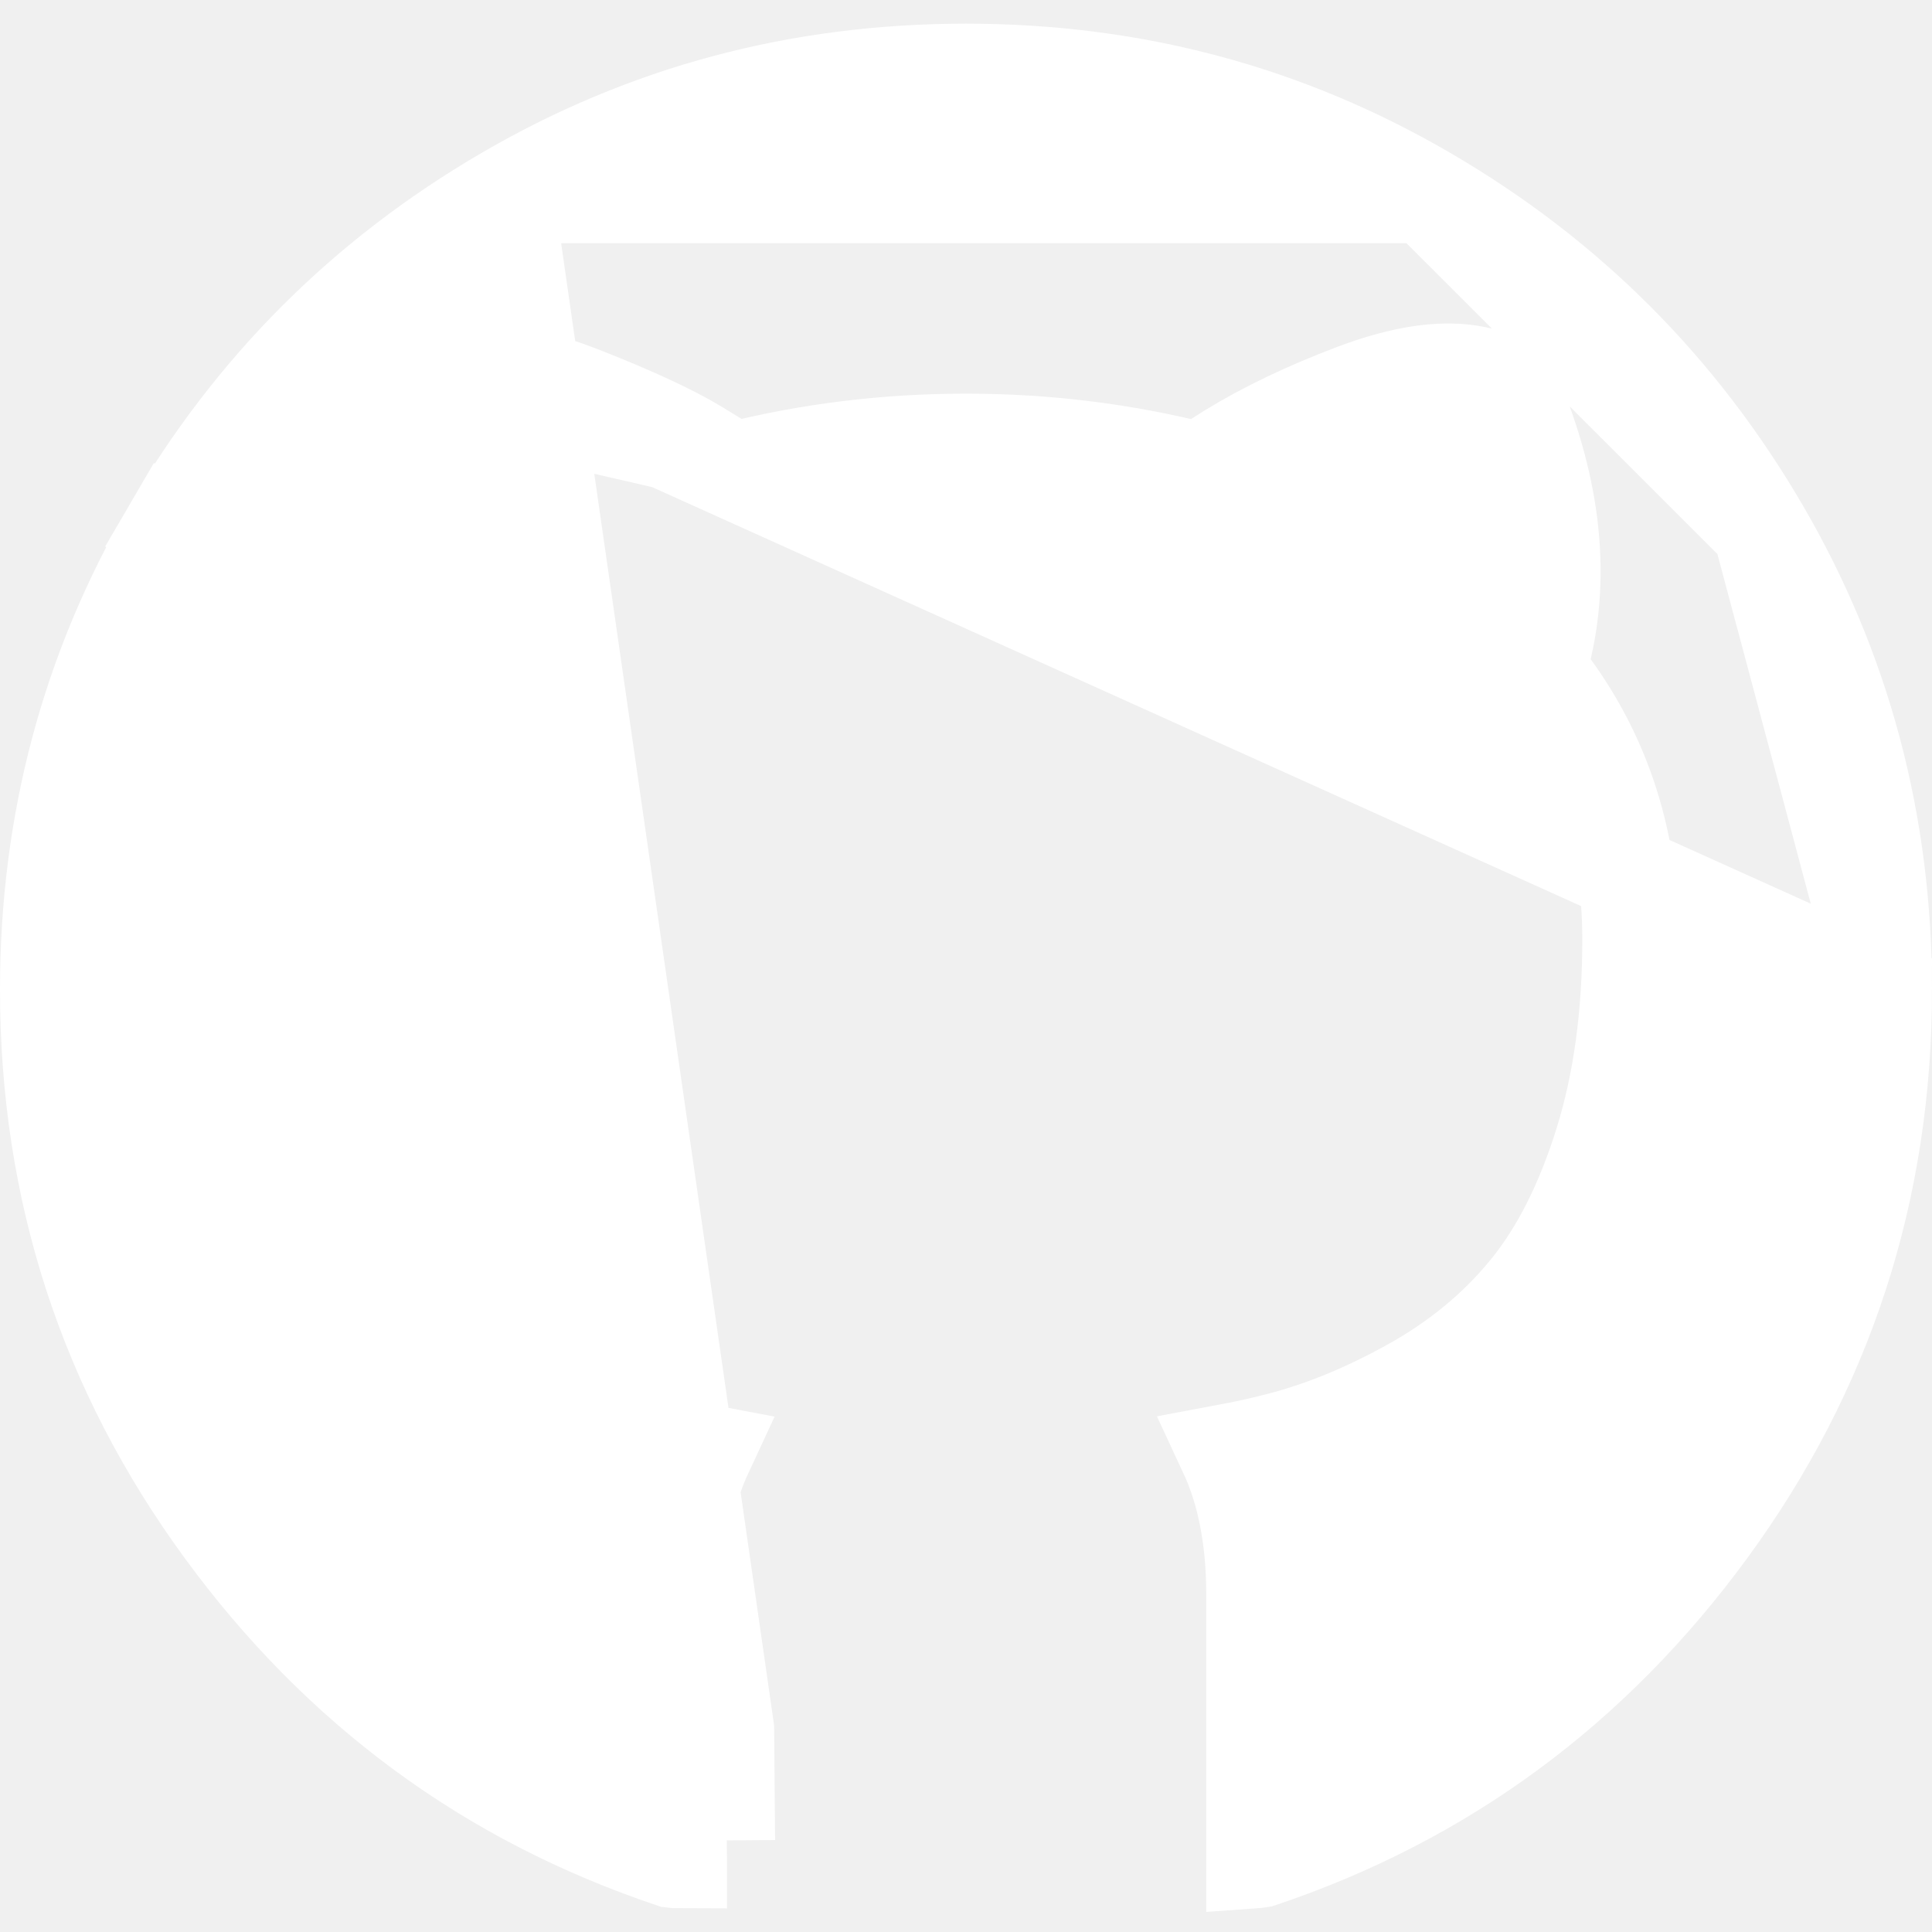
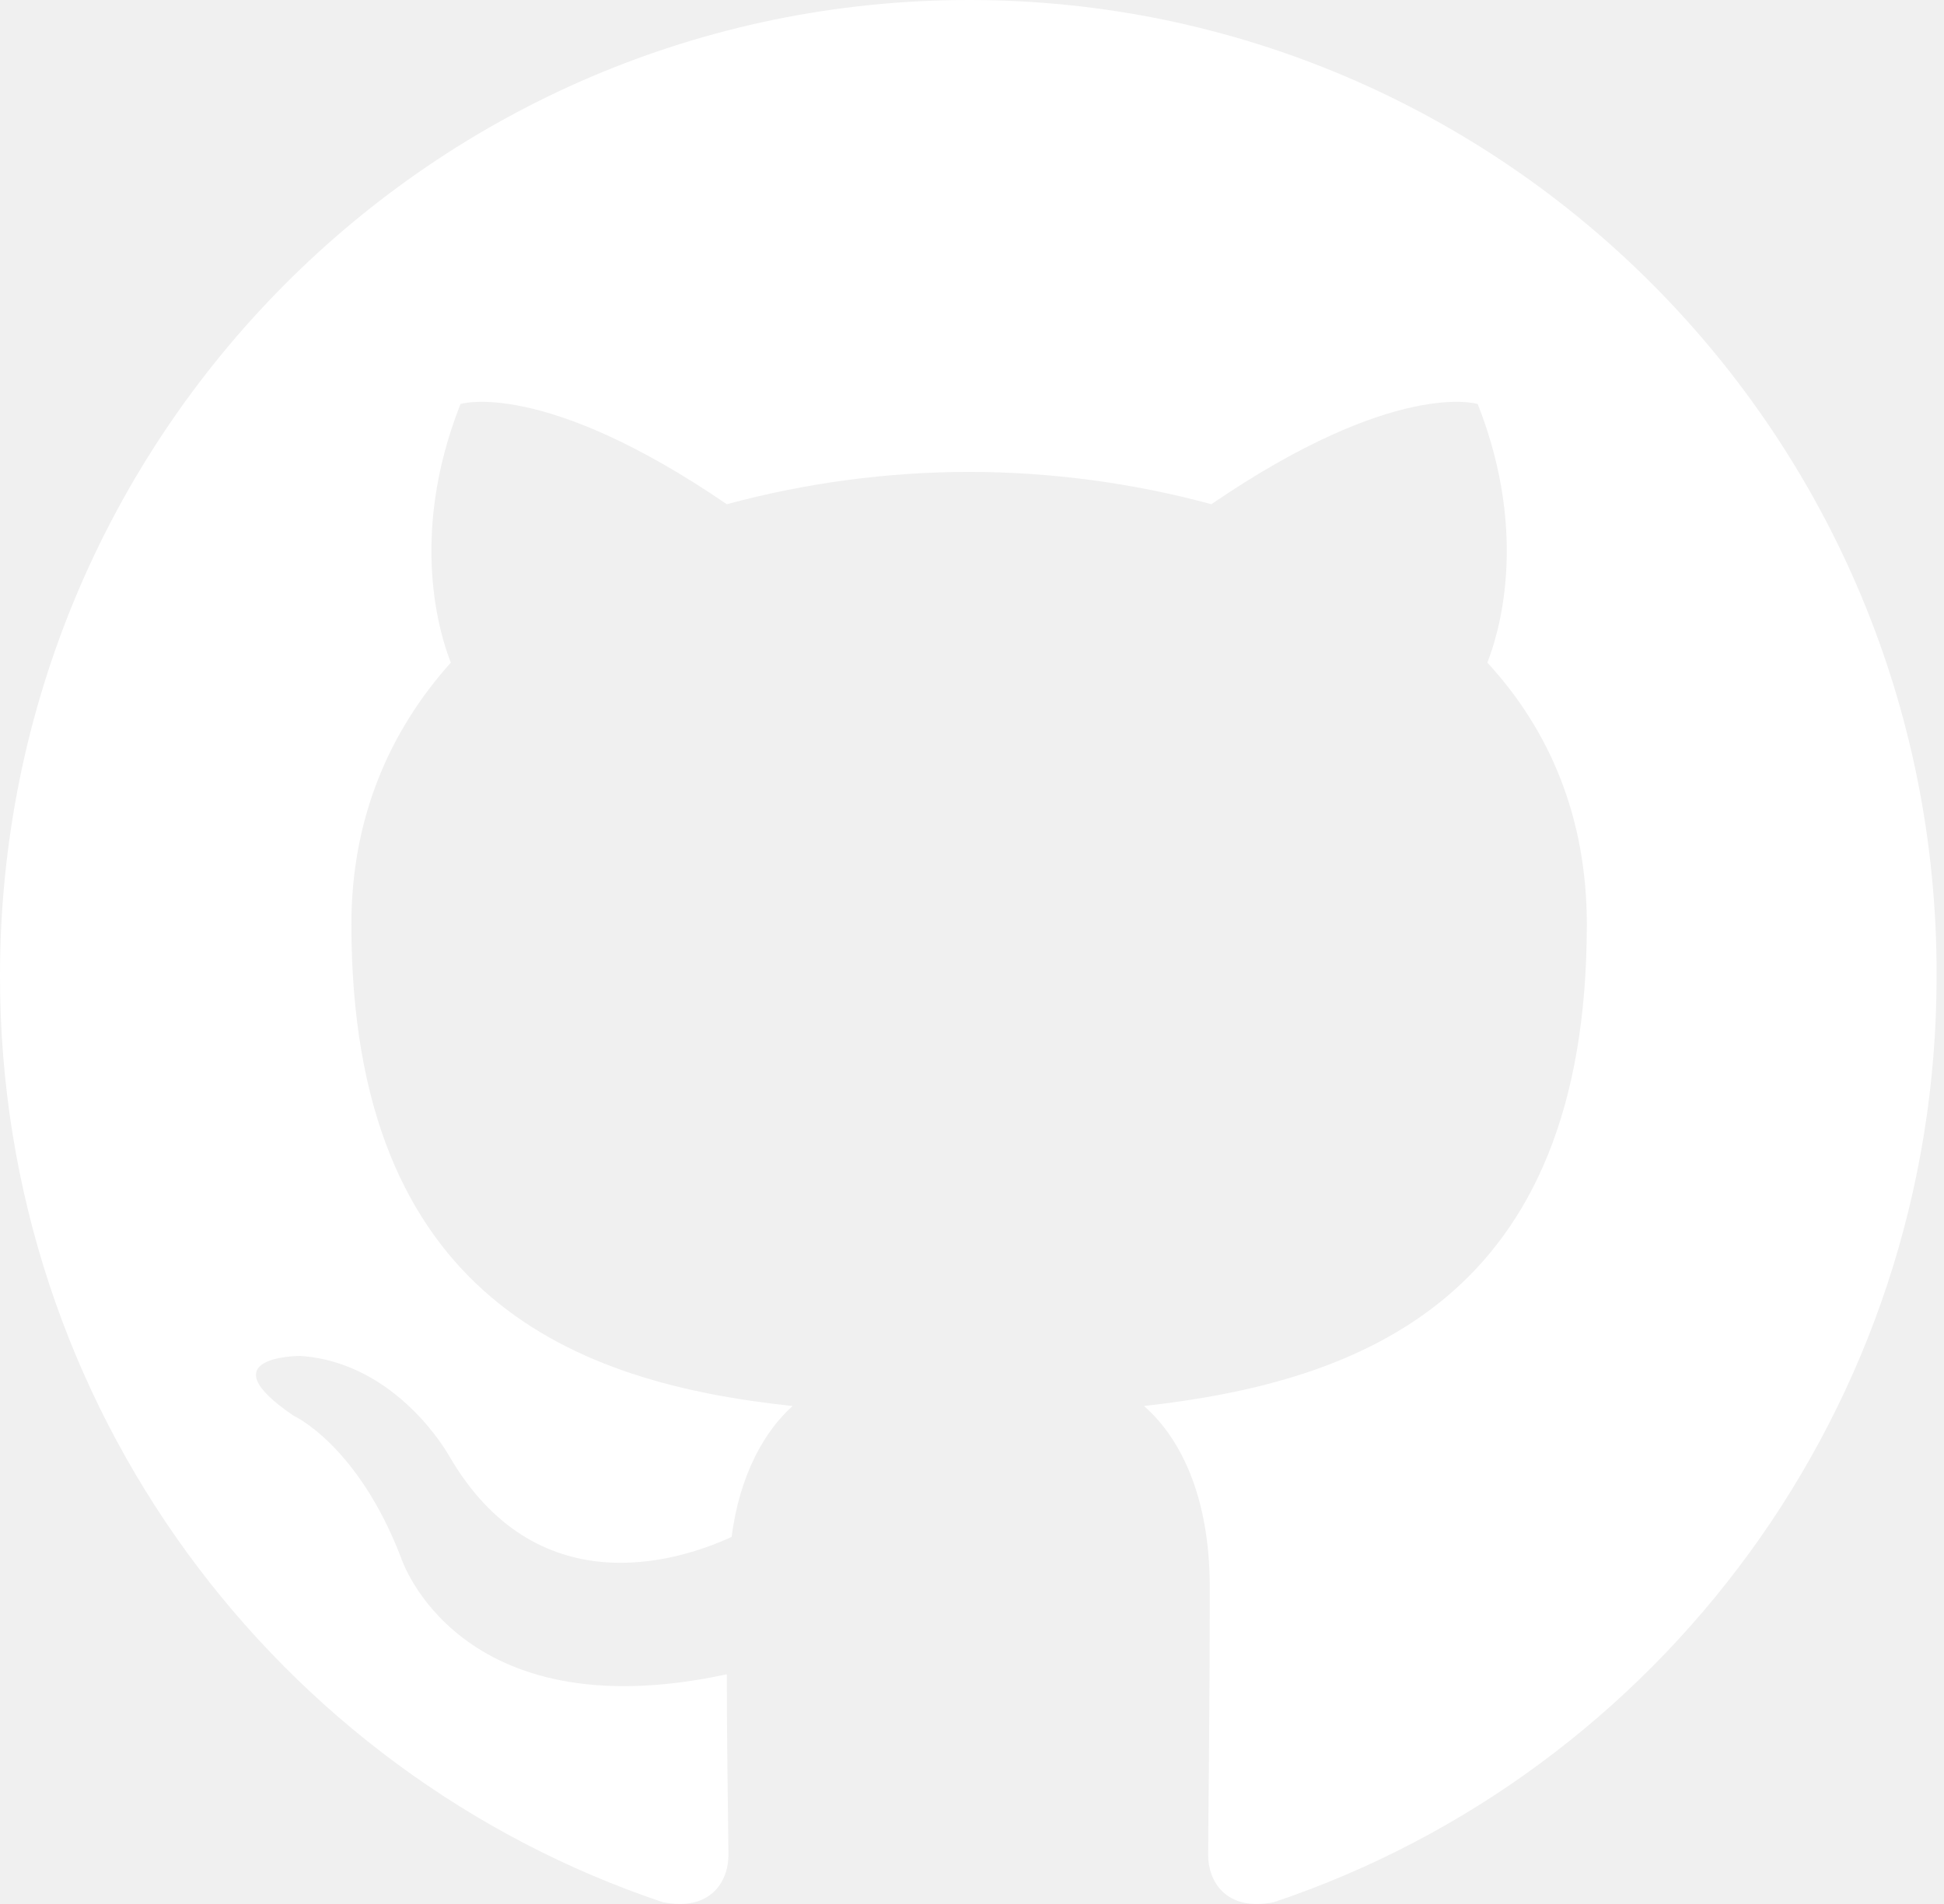
- <svg xmlns="http://www.w3.org/2000/svg" width="20" height="20" viewBox="0 0 20 20" fill="none">
-   <g clip-path="url(#clip0_6715_14)">
-     <path d="M5.232 2.018L5.232 2.018C3.775 2.868 2.624 4.019 1.773 5.477M5.232 2.018L7.514 17.9C7.515 18.117 7.517 18.334 7.519 18.552L7.019 18.556L7.019 18.557L7.024 19.064L7.025 19.2L7.026 19.239L7.026 19.25L7.026 19.253L7.026 19.254L7.026 19.255C7.026 19.255 7.026 19.255 7.026 19.255C7.01 19.255 6.987 19.254 6.957 19.25C5.06 18.612 3.515 17.476 2.311 15.828L2.311 15.828C1.103 14.174 0.5 12.319 0.5 10.244C0.5 8.517 0.925 6.931 1.773 5.477M5.232 2.018C6.686 1.169 8.272 0.745 10 0.745C11.728 0.745 13.313 1.169 14.767 2.018M5.232 2.018L14.767 2.018M1.773 5.477L1.341 5.225L1.773 5.477ZM3.359 14.177C3.533 14.211 3.748 14.315 4.004 14.489L4.284 14.075C4.284 14.075 4.284 14.075 4.284 14.075M3.359 14.177L3.41 11.827C3.6 12.431 3.853 12.947 4.179 13.356L4.18 13.356C4.501 13.758 4.902 14.089 5.375 14.353C5.826 14.604 6.273 14.791 6.714 14.907L6.715 14.907C6.899 14.956 7.092 14.999 7.294 15.037C7.207 15.224 7.141 15.426 7.094 15.64C7.017 15.666 6.936 15.688 6.851 15.705C6.685 15.74 6.473 15.76 6.211 15.76C6.039 15.76 5.849 15.705 5.634 15.563L5.634 15.563C5.43 15.428 5.24 15.222 5.071 14.921L5.071 14.921L5.065 14.911C4.864 14.573 4.604 14.292 4.284 14.075M3.359 14.177L3.099 14.138L3.359 14.177ZM4.284 14.075C4.008 13.888 3.728 13.741 3.457 13.686L3.445 13.684L3.433 13.682L3.173 13.643L3.136 13.638H3.099C2.993 13.638 2.888 13.643 2.792 13.658C2.701 13.672 2.585 13.699 2.476 13.76L2.721 14.196M4.284 14.075L2.721 14.196M2.721 14.196L2.476 13.76C2.388 13.809 2.264 13.902 2.194 14.064C2.117 14.242 2.142 14.415 2.197 14.543L2.721 14.196ZM2.721 14.196C2.652 14.235 2.63 14.285 2.656 14.346C2.682 14.407 2.721 14.467 2.773 14.528M2.721 14.196L2.773 14.528M2.773 14.528C2.825 14.589 2.882 14.641 2.943 14.685M2.773 14.528L3.034 14.75L2.943 14.685M2.943 14.685L2.651 15.091L2.652 15.092M2.943 14.685L2.652 15.092M2.652 15.092L2.743 15.156L2.782 15.185L2.827 15.205C2.917 15.246 3.045 15.343 3.203 15.549L3.204 15.549C3.374 15.771 3.486 15.957 3.552 16.108M2.652 15.092C2.555 15.023 2.47 14.942 2.394 14.854L2.394 14.854C2.315 14.762 2.246 14.659 2.197 14.543L3.552 16.108M3.552 16.108L3.674 16.39C3.819 16.802 4.066 17.145 4.411 17.407L4.411 17.407M3.552 16.108L4.411 17.407M6.483 17.99C6.673 17.993 6.851 17.988 7.014 17.974L6.483 17.99ZM6.483 17.99C6.163 17.986 5.834 17.952 5.497 17.891M6.483 17.99L5.497 17.891M5.497 17.891C5.102 17.82 4.739 17.656 4.411 17.407M5.497 17.891L4.411 17.407M4.361 3.979L4.591 3.907C5.018 3.775 5.533 3.894 6.043 4.095L6.043 4.095C6.544 4.293 6.938 4.473 7.205 4.634M4.361 3.979L7.205 4.634M4.361 3.979L4.273 4.203M4.361 3.979L4.273 4.203M7.205 4.634C7.348 4.72 7.476 4.8 7.589 4.872M7.205 4.634L7.589 4.872M7.589 4.872C8.371 4.674 9.175 4.575 10 4.575C10.827 4.575 11.633 4.675 12.418 4.874L12.728 4.678L12.732 4.675L12.732 4.675C13.104 4.447 13.533 4.243 14.016 4.06L14.016 4.06C14.498 3.879 14.988 3.776 15.4 3.909L15.625 3.981L15.712 4.2C16.094 5.159 16.18 6.079 15.92 6.933C16.56 7.722 16.88 8.659 16.88 9.723C16.88 10.501 16.786 11.205 16.59 11.832L16.59 11.832C16.399 12.443 16.144 12.961 15.81 13.367L15.809 13.368C15.484 13.763 15.083 14.091 14.612 14.353C14.16 14.604 13.714 14.791 13.272 14.907L13.272 14.907C13.09 14.955 12.9 14.998 12.702 15.035C12.899 15.458 12.987 15.957 12.987 16.507V19.254C12.987 19.254 12.987 19.255 12.987 19.255C13.001 19.254 13.02 19.253 13.043 19.249C14.94 18.612 16.485 17.475 17.689 15.828C18.897 14.174 19.5 12.318 19.5 10.244L7.589 4.872ZM4.273 4.203C3.9 5.162 3.82 6.08 4.08 6.933C3.439 7.722 3.12 8.659 3.12 9.723C3.12 10.5 3.213 11.203 3.41 11.827L4.273 4.203ZM14.767 2.018C16.225 2.868 17.376 4.019 18.227 5.477M14.767 2.018L18.227 5.477M18.227 5.477C19.075 6.931 19.499 8.517 19.5 10.244L18.227 5.477Z" fill="white" stroke="white" />
-   </g>
-   <defs>
-     <clipPath id="clip0_6715_14">
-       <rect width="20" height="20" fill="white" />
-     </clipPath>
-   </defs>
+ <svg xmlns="http://www.w3.org/2000/svg" width="98" height="96">
+   <path fill-rule="evenodd" clip-rule="evenodd" d="M48.854 0C21.839 0 0 22 0 49.217c0 21.756 13.993 40.172 33.405 46.69 2.427.49 3.316-1.059 3.316-2.362 0-1.141-.08-5.052-.08-9.127-13.59 2.934-16.42-5.867-16.42-5.867-2.184-5.704-5.42-7.17-5.42-7.17-4.448-3.015.324-3.015.324-3.015 4.934.326 7.523 5.052 7.523 5.052 4.367 7.496 11.404 5.378 14.235 4.074.404-3.178 1.699-5.378 3.074-6.6-10.839-1.141-22.243-5.378-22.243-24.283 0-5.378 1.94-9.778 5.014-13.2-.485-1.222-2.184-6.275.486-13.038 0 0 4.125-1.304 13.426 5.052a46.97 46.97 0 0 1 12.214-1.63c4.125 0 8.33.571 12.213 1.63 9.302-6.356 13.427-5.052 13.427-5.052 2.67 6.763.97 11.816.485 13.038 3.155 3.422 5.015 7.822 5.015 13.2 0 18.905-11.404 23.06-22.324 24.283 1.78 1.548 3.316 4.481 3.316 9.126 0 6.6-.08 11.897-.08 13.526 0 1.304.89 2.853 3.316 2.364 19.412-6.52 33.405-24.935 33.405-46.691C97.707 22 75.788 0 48.854 0z" fill="#fff" />
</svg>
